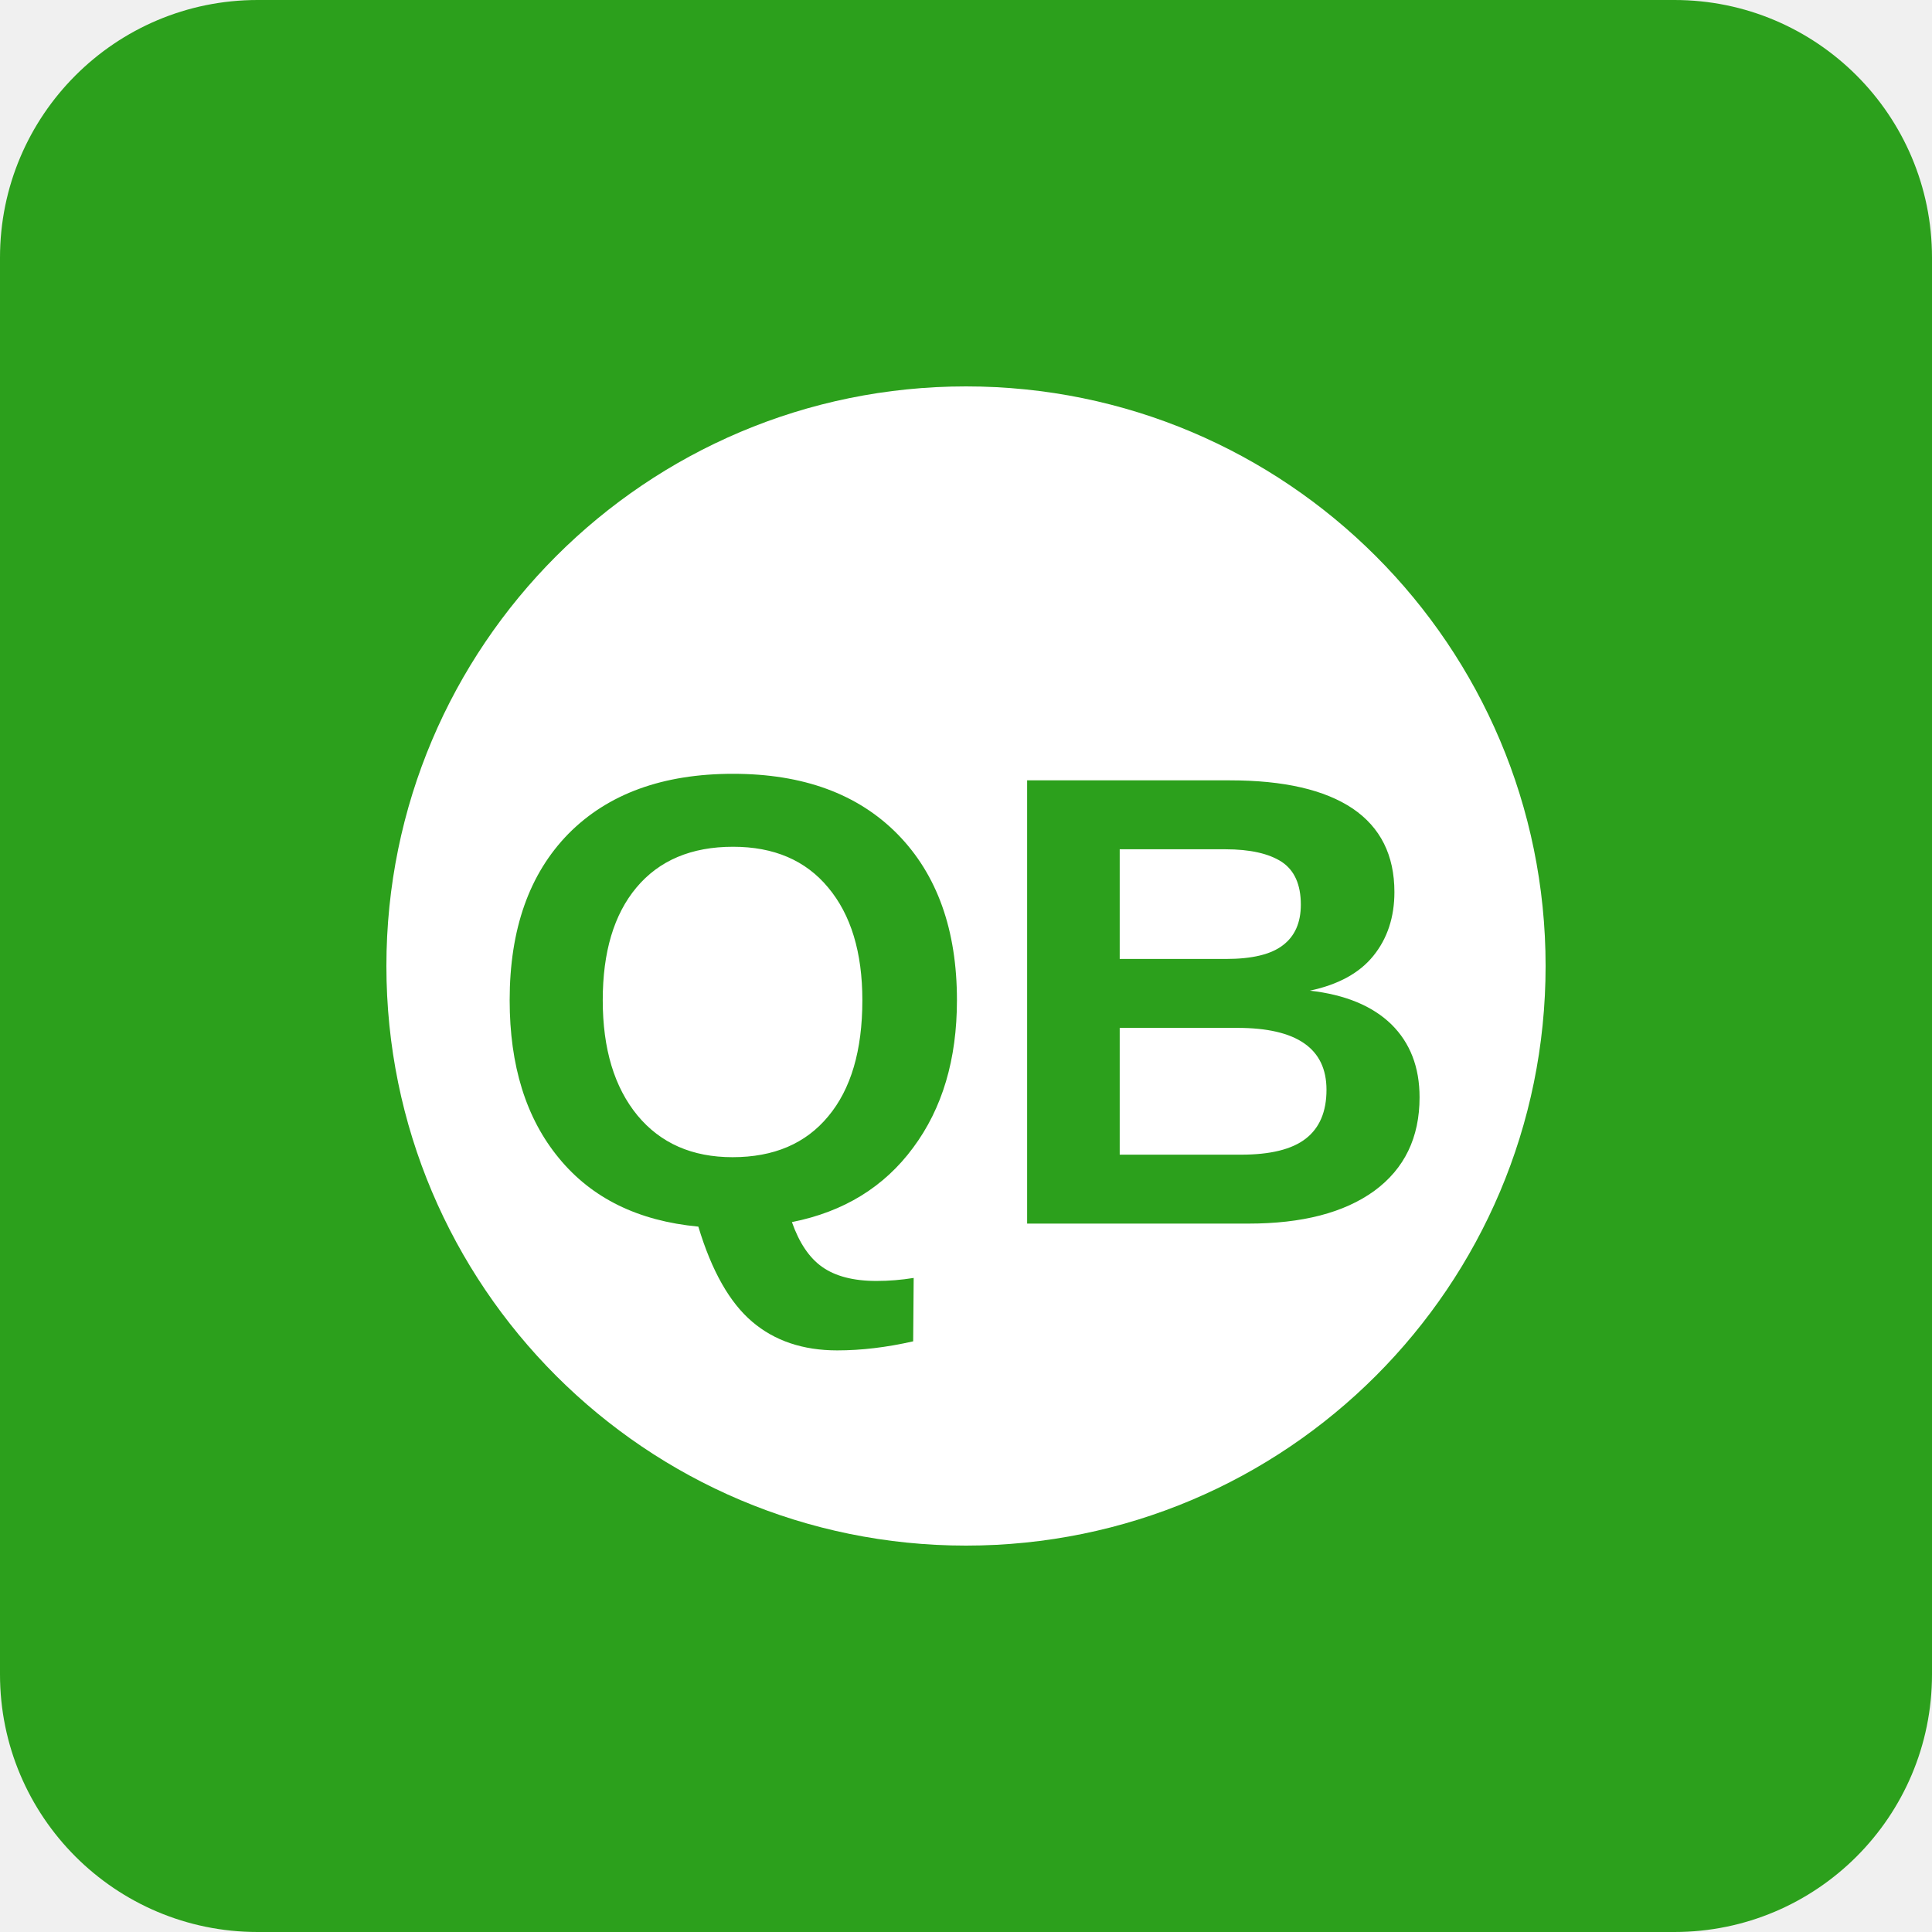
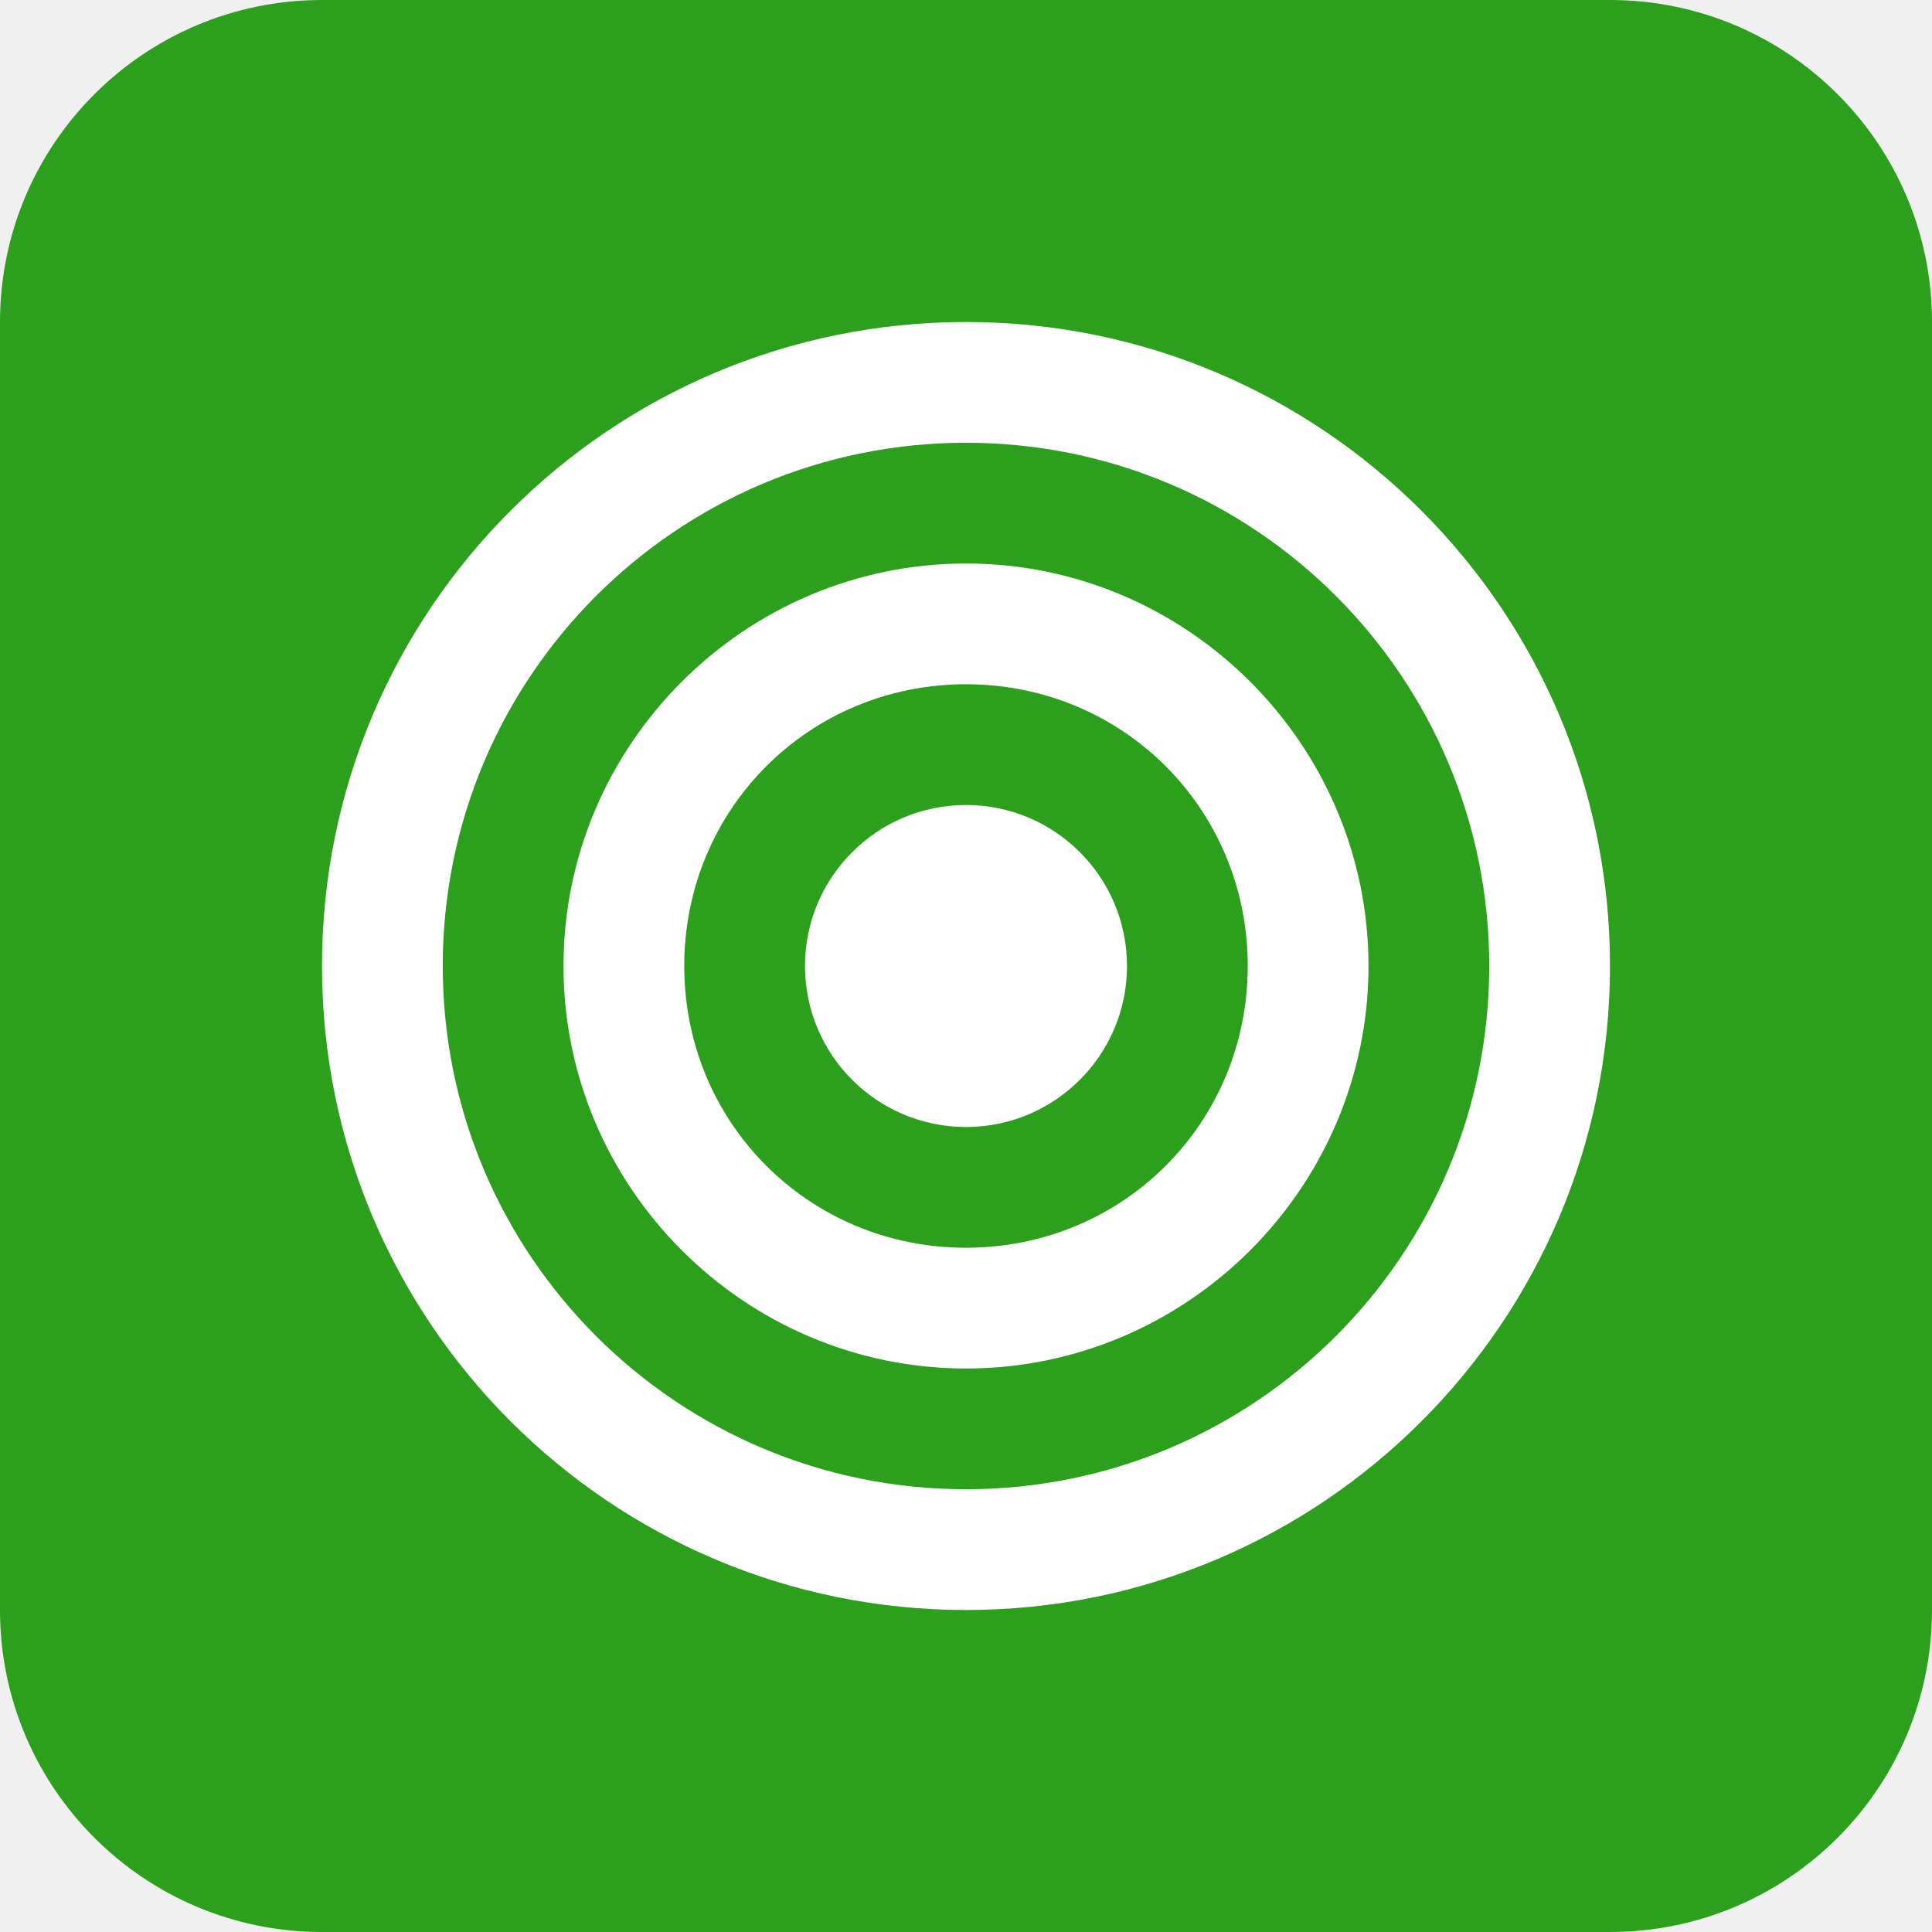
- <svg xmlns="http://www.w3.org/2000/svg" width="60" height="60">
-   <rect width="60" height="60" fill="#2ca01c" rx="8" />
-   <circle cx="30" cy="30" r="18" fill="white" />
-   <text x="30" y="38" font-family="Arial, sans-serif" font-size="20" font-weight="bold" fill="#2ca01c" text-anchor="middle">QB</text>
+ <svg xmlns="http://www.w3.org/2000/svg" viewBox="0 0 48 48" width="48" height="48">
+   <rect width="48" height="48" rx="8" fill="#2ca01c" />
+   <circle cx="24" cy="24" r="16" fill="white" />
+   <circle cx="24" cy="24" r="13" fill="#2ca01c" />
+   <path fill="white" d="M24,14c-5.5,0-10,4.5-10,10s4.5,10,10,10s10-4.5,10-10S29.5,14,24,14z M24,31c-3.9,0-7-3.1-7-7s3.1-7,7-7 s7,3.1,7,7S27.9,31,24,31z" />
+   <circle cx="24" cy="24" r="4" fill="white" />
</svg>
